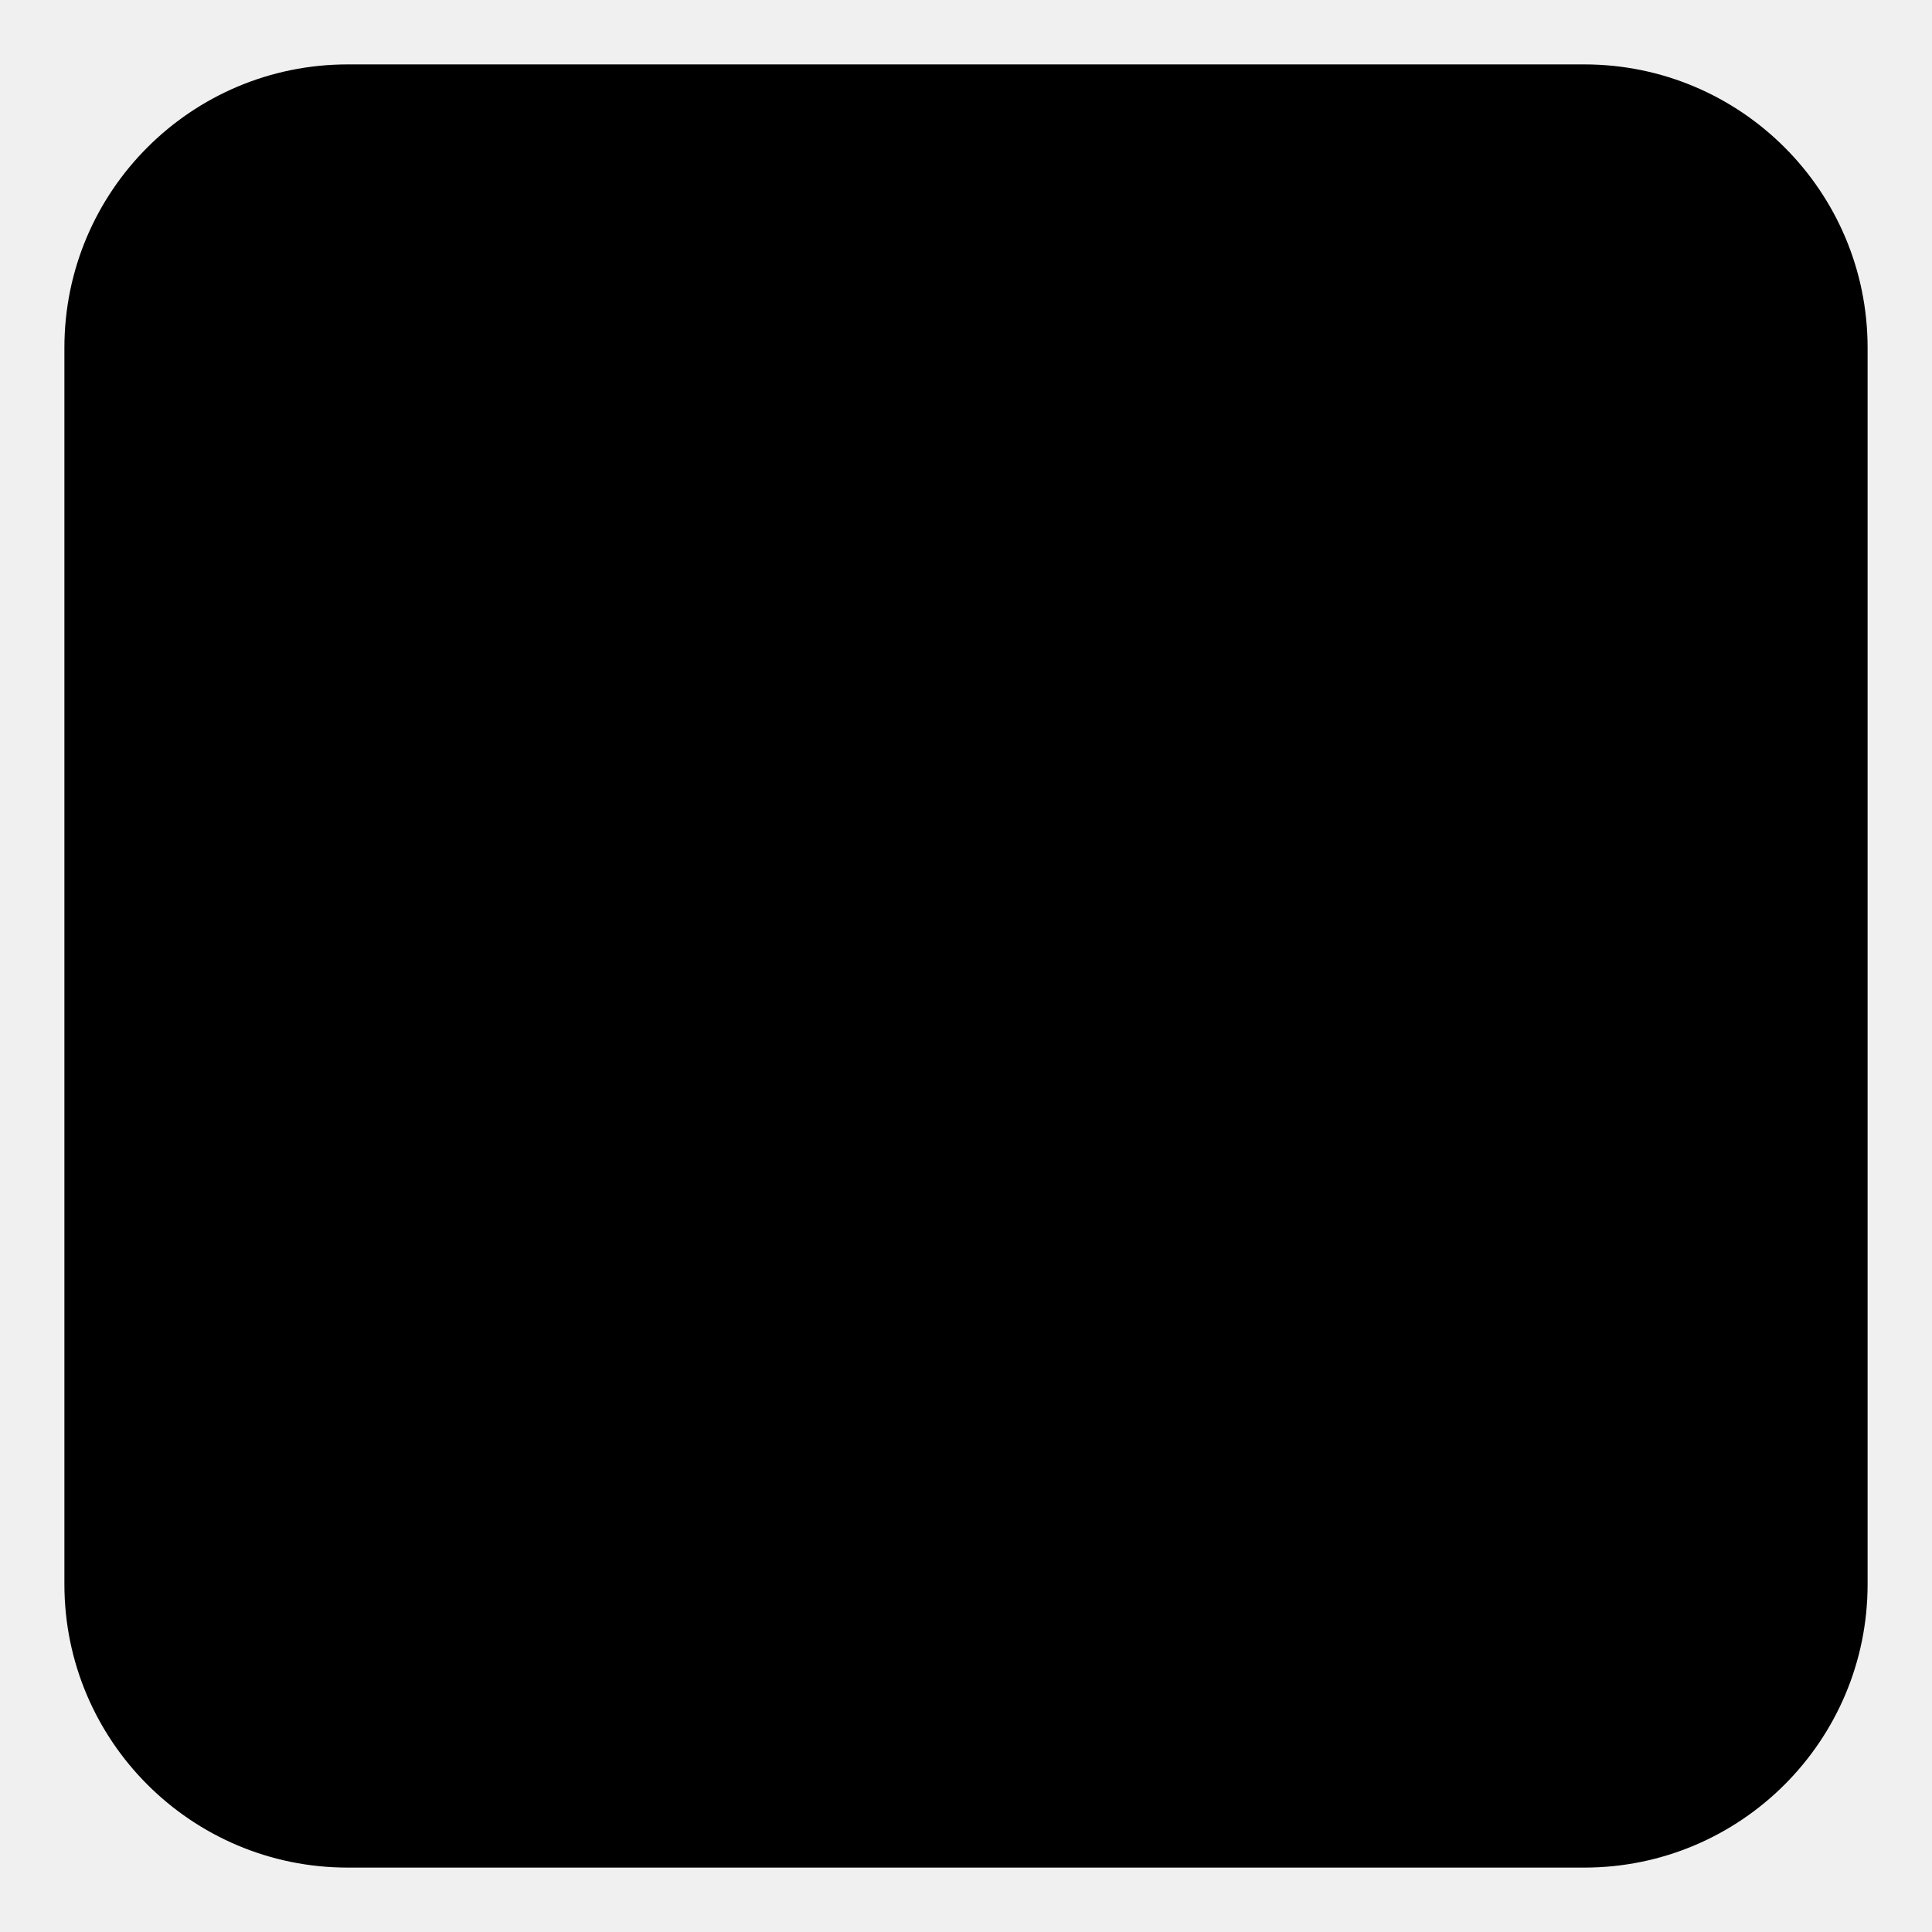
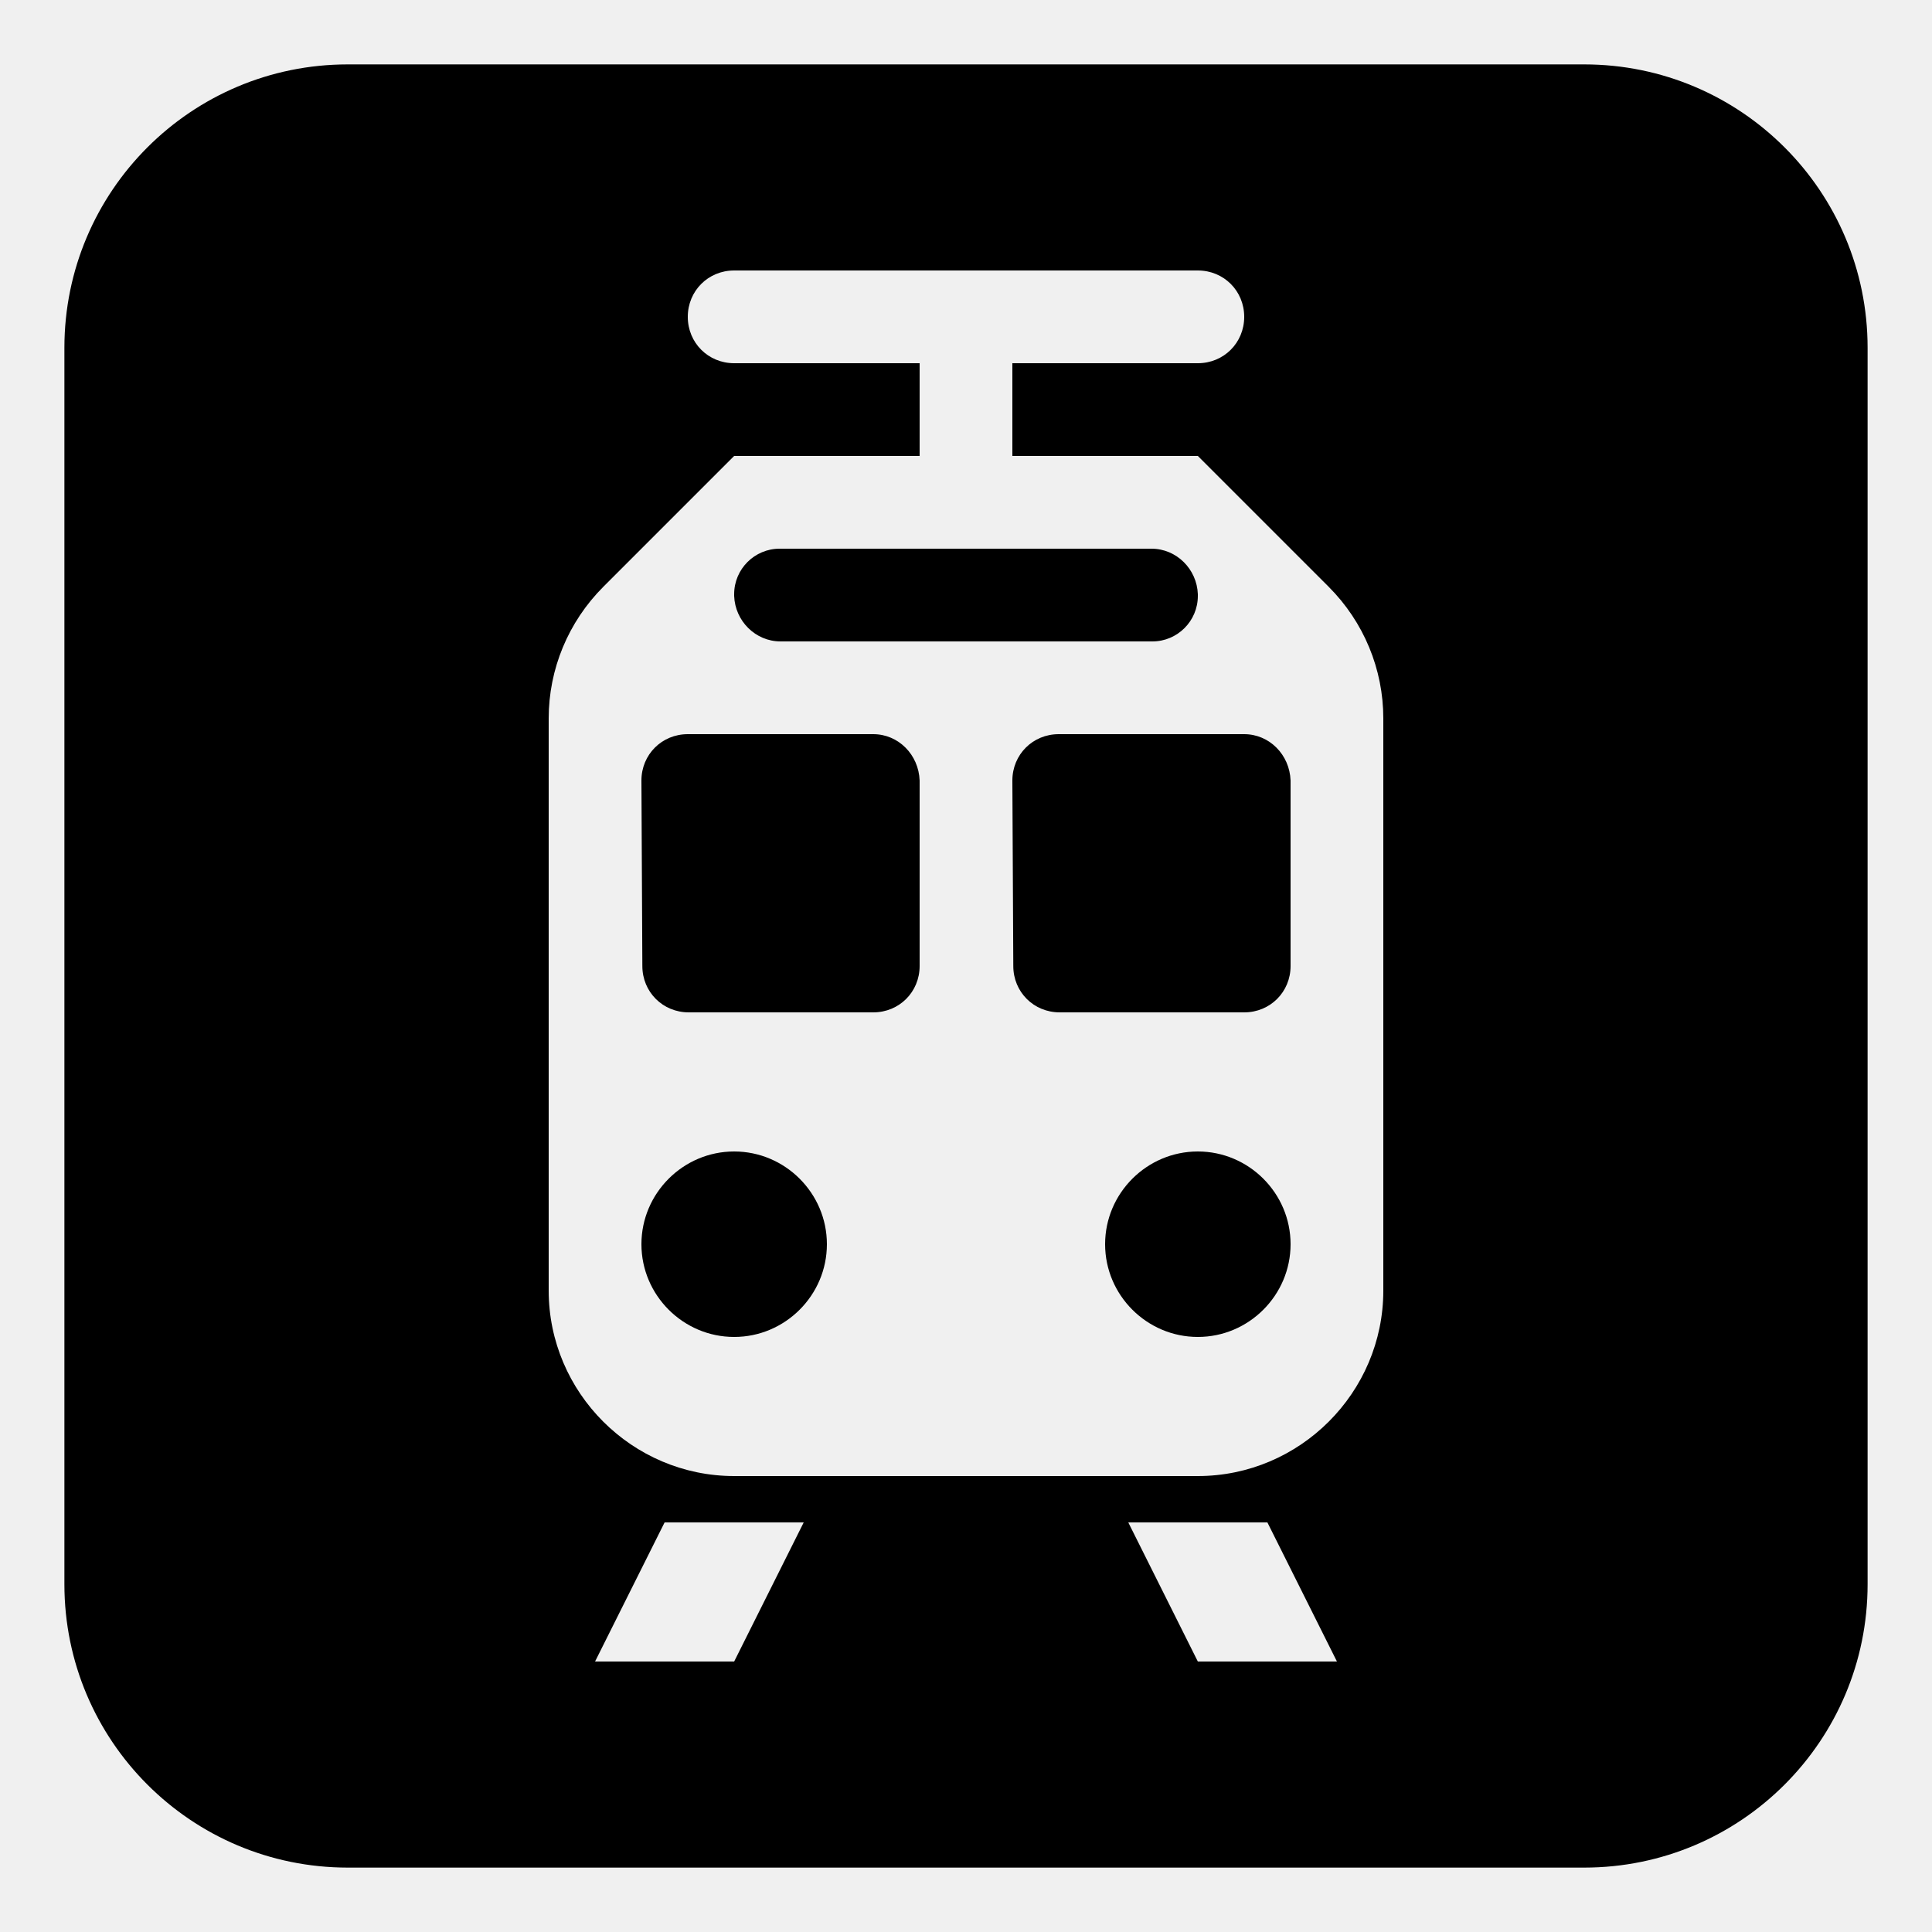
<svg xmlns="http://www.w3.org/2000/svg" viewBox="0 0 15 15" version="1.1" width="18" height="18">
-   <rect x="0.5" y="0.5" width="14" height="14" rx="2.2" ry="2.2" fill="#000000" />
-   <rect x="2" y="2" width="11" height="11" rx="1.6" ry="1.6" fill="#000000" />
-   <g transform="translate(2.1 2.1) scale(0.72)">
-     <path fill="transparent" d="M8 1L8 2L10 2L11.41 3.41C11.79 3.79 12 4.3 12 4.83L12 11C12 12.1 11.1 13 10 13L5 13C3.9 13 3 12.1 3 11L3 4.83C3 4.3 3.21 3.79 3.59 3.41L5 2L7 2L7 1L5 1C4.72 1 4.5 0.78 4.5 0.5C4.5 0.22 4.72 0 5 0L10 0C10.28 0 10.5 0.22 10.5 0.5C10.5 0.78 10.28 1 10 1L8 1ZM5.75 13.5L5 15L3.5 15L4.25 13.5L5.75 13.5ZM10.75 13.5L11.5 15L10 15L9.25 13.5L10.75 13.5ZM4 5.5L4.01 7.5C4.01 7.78 4.23 8 4.51 8L6.5 8C6.78 8 7 7.78 7 7.5C7 7.5 7 7.5 7 7.5L7 5.5C6.99 5.22 6.77 5 6.5 5L4.5 5C4.22 5 4 5.22 4 5.5C4 5.5 4 5.5 4 5.5ZM8 5.5L8.01 7.5C8.01 7.78 8.23 8 8.51 8L10.5 8C10.78 8 11 7.78 11 7.5C11 7.5 11 7.5 11 7.5L11 5.5C10.99 5.22 10.77 5 10.5 5L8.5 5C8.22 5 8 5.22 8 5.5C8 5.5 8 5.5 8 5.5ZM5 3.5L5 3.51C5.01 3.78 5.23 4 5.5 4L9.51 4C9.78 4 10 3.78 10 3.51C10 3.51 10 3.5 10 3.5L10 3.49C9.99 3.22 9.77 3 9.5 3L5.49 3C5.22 3 5 3.22 5 3.49C5 3.49 5 3.5 5 3.5ZM5 11.5C5.55 11.5 6 11.05 6 10.5C6 9.95 5.55 9.5 5 9.5C4.45 9.5 4 9.95 4 10.5C4 11.05 4.45 11.5 5 11.5ZM10 11.5C10.55 11.5 11 11.05 11 10.5C11 9.95 10.55 9.5 10 9.5C9.45 9.5 9 9.95 9 10.5C9 11.05 9.45 11.5 10 11.5Z" />
+   <defs>
+     <mask id="ocha-light-rail-cutout-mask" maskUnits="userSpaceOnUse" x="0" y="0" width="15" height="15">
+       <rect x="0" y="0" width="15" height="15" fill="#FFFFFF" />
+       <g fill="#000000">
+         <g transform="translate(2.1 2.1) scale(0.72)">
+           <path fill="#000000" d="M8 1L8 2L10 2L11.41 3.41C11.79 3.79 12 4.3 12 4.83L12 11C12 12.1 11.1 13 10 13L5 13C3.9 13 3 12.1 3 11L3 4.83C3 4.3 3.21 3.79 3.59 3.41L5 2L7 2L7 1L5 1C4.72 1 4.5 0.78 4.5 0.5C4.5 0.22 4.72 0 5 0L10 0C10.28 0 10.5 0.22 10.5 0.5C10.5 0.78 10.28 1 10 1L8 1ZM5.75 13.5L5 15L3.5 15L4.25 13.5L5.75 13.5ZM10.75 13.5L11.5 15L10 15L9.25 13.5L10.75 13.5ZM4 5.5L4.01 7.5C4.01 7.78 4.23 8 4.51 8L6.5 8C6.78 8 7 7.78 7 7.5C7 7.5 7 7.5 7 7.5L7 5.5C6.99 5.22 6.77 5 6.5 5L4.5 5C4.22 5 4 5.22 4 5.5C4 5.5 4 5.5 4 5.5ZM8 5.5L8.01 7.5C8.01 7.78 8.23 8 8.51 8L10.5 8C10.78 8 11 7.78 11 7.5C11 7.5 11 7.5 11 7.5L11 5.5C10.99 5.22 10.77 5 10.5 5L8.5 5C8.22 5 8 5.22 8 5.5C8 5.5 8 5.5 8 5.5ZM5 3.5L5 3.51C5.01 3.78 5.23 4 5.5 4L9.51 4C9.78 4 10 3.78 10 3.51C10 3.51 10 3.5 10 3.5L10 3.49C9.99 3.22 9.77 3 9.5 3L5.49 3C5.22 3 5 3.22 5 3.49C5 3.49 5 3.5 5 3.5ZM5 11.5C5.55 11.5 6 11.05 6 10.5C6 9.95 5.55 9.5 5 9.5C4.45 9.5 4 9.95 4 10.5C4 11.05 4.45 11.5 5 11.5ZM10 11.5C10.55 11.5 11 11.05 11 10.5C11 9.95 10.55 9.5 10 9.5C9.45 9.5 9 9.95 9 10.5C9 11.05 9.45 11.5 10 11.5Z" />
+         </g>
+       </g>
+     </mask>
+   </defs>
+   <g mask="url(#ocha-light-rail-cutout-mask)">
+     <rect x="0.5" y="0.5" width="14" height="14" rx="2.2" ry="2.2" fill="#000000" />
+     <rect x="2" y="2" width="11" height="11" rx="1.6" ry="1.6" fill="#000000" />
  </g>
</svg>
